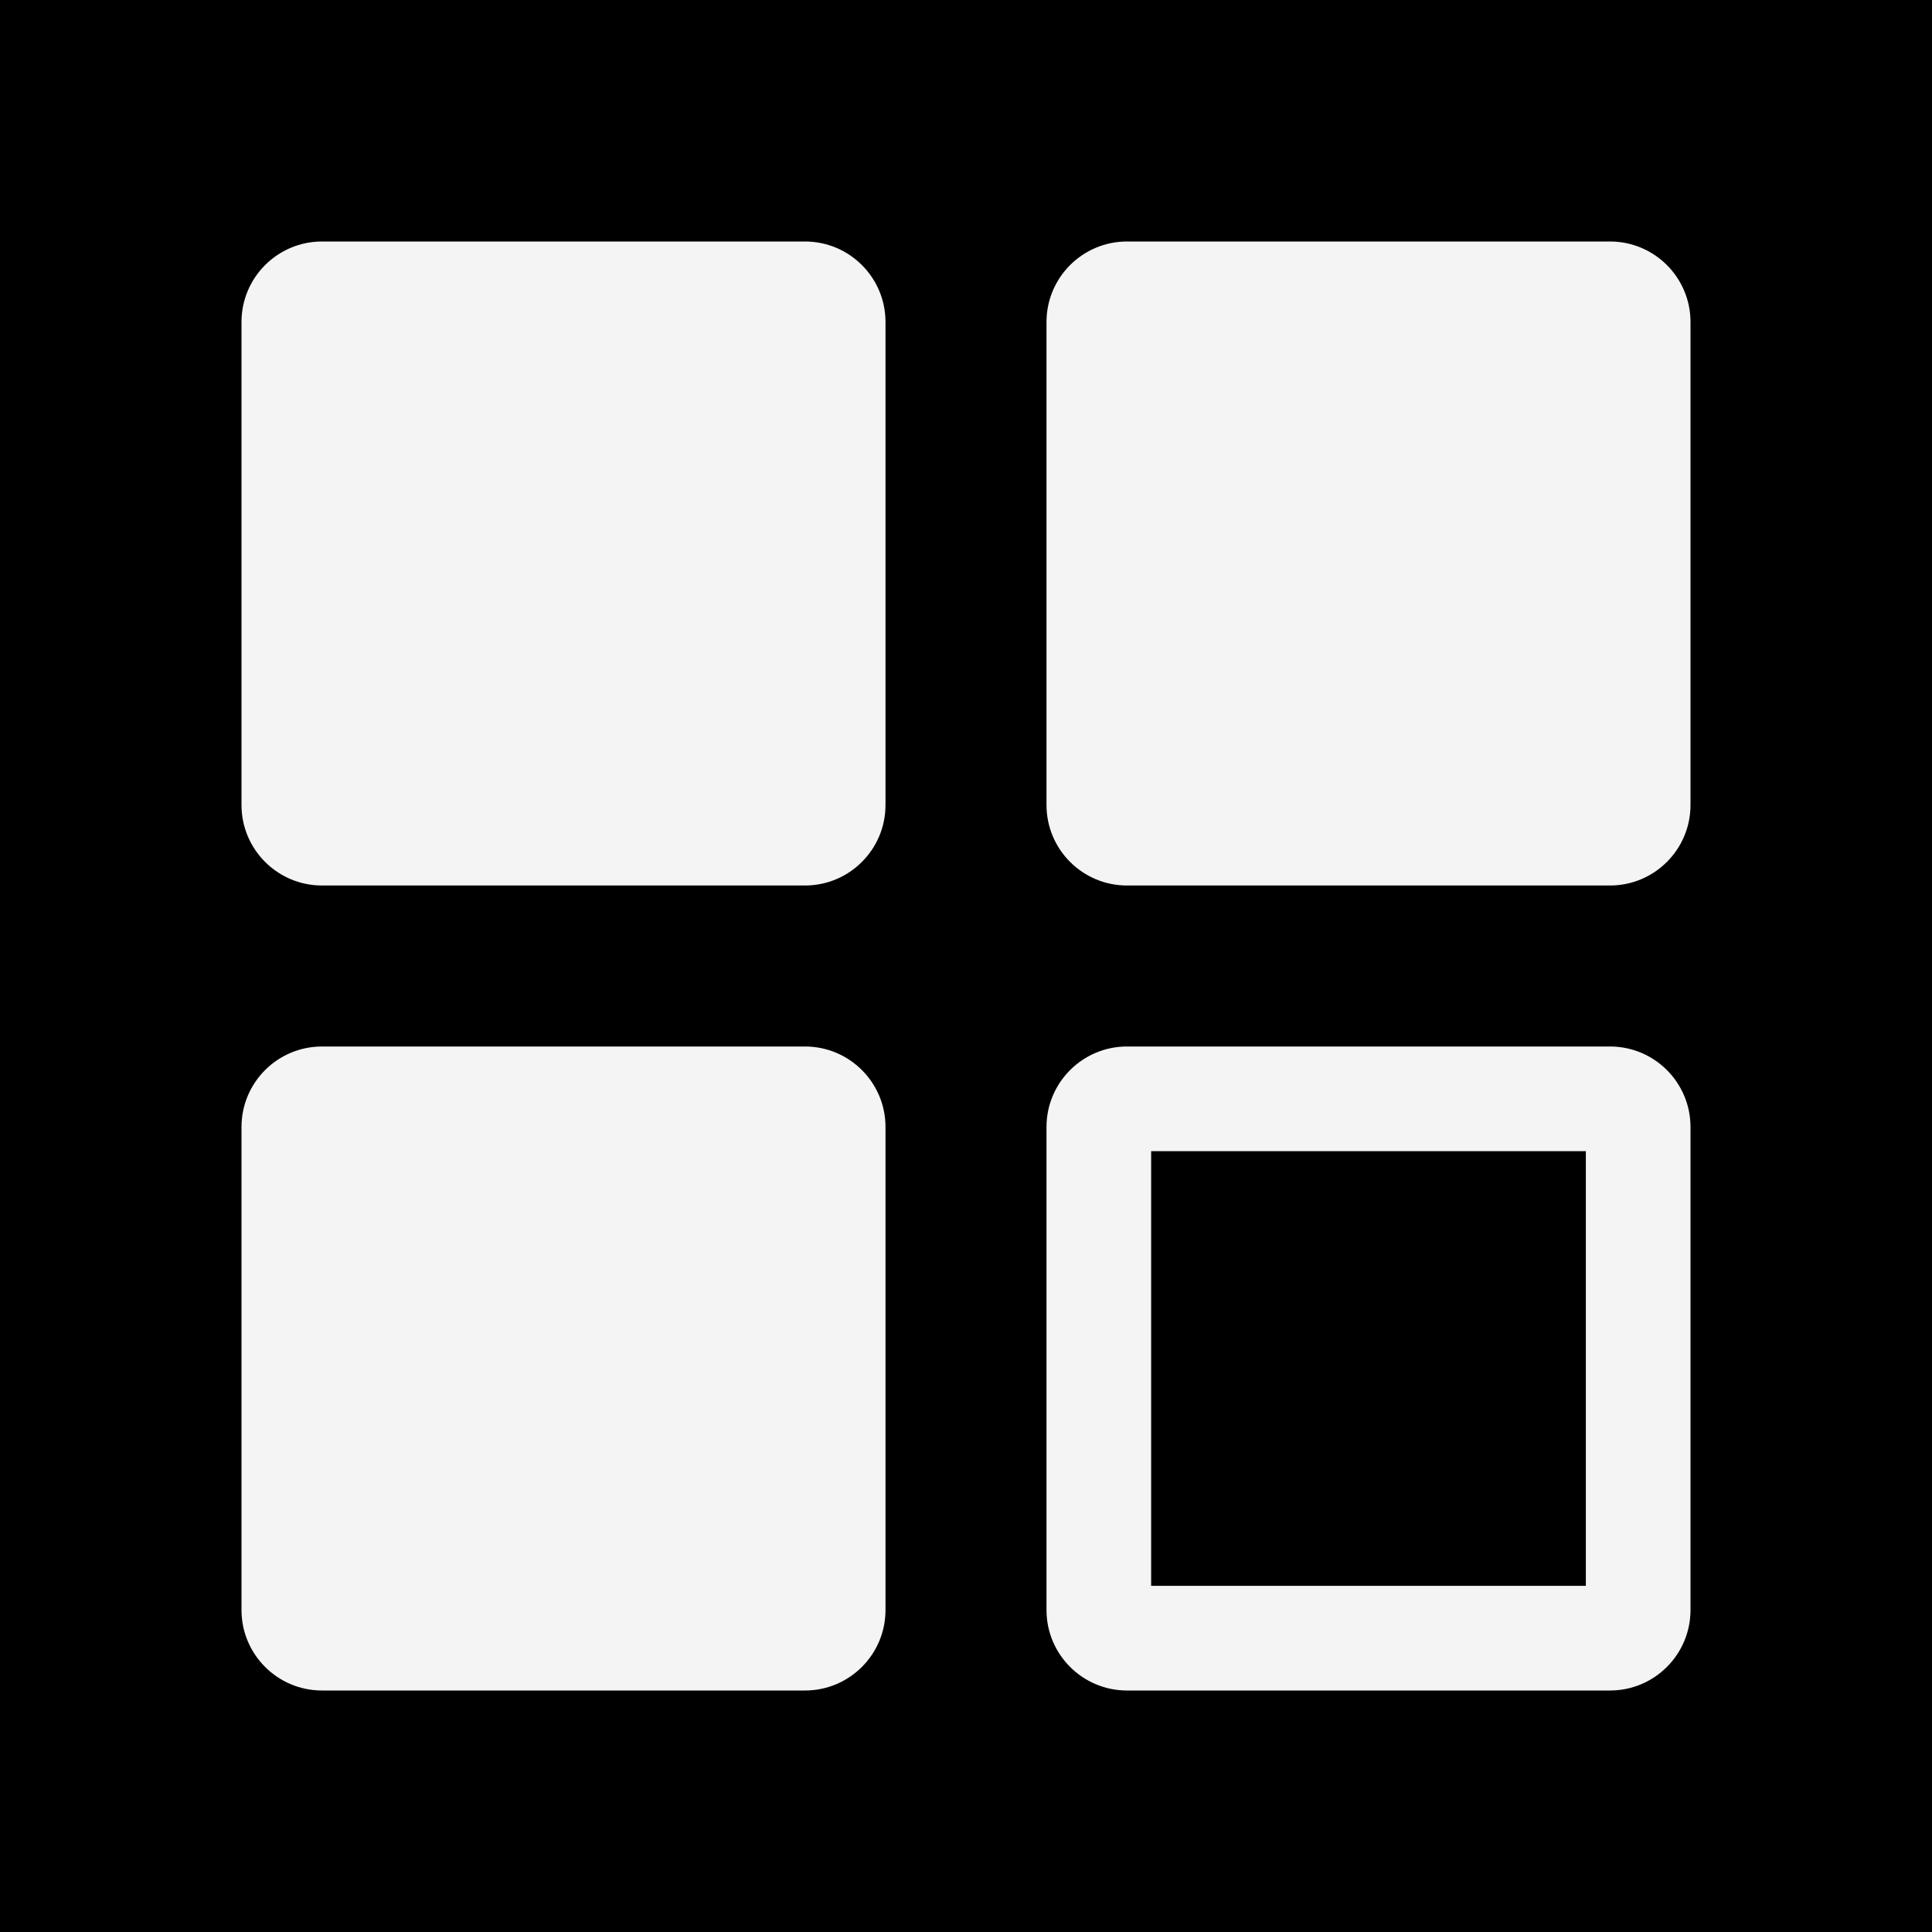
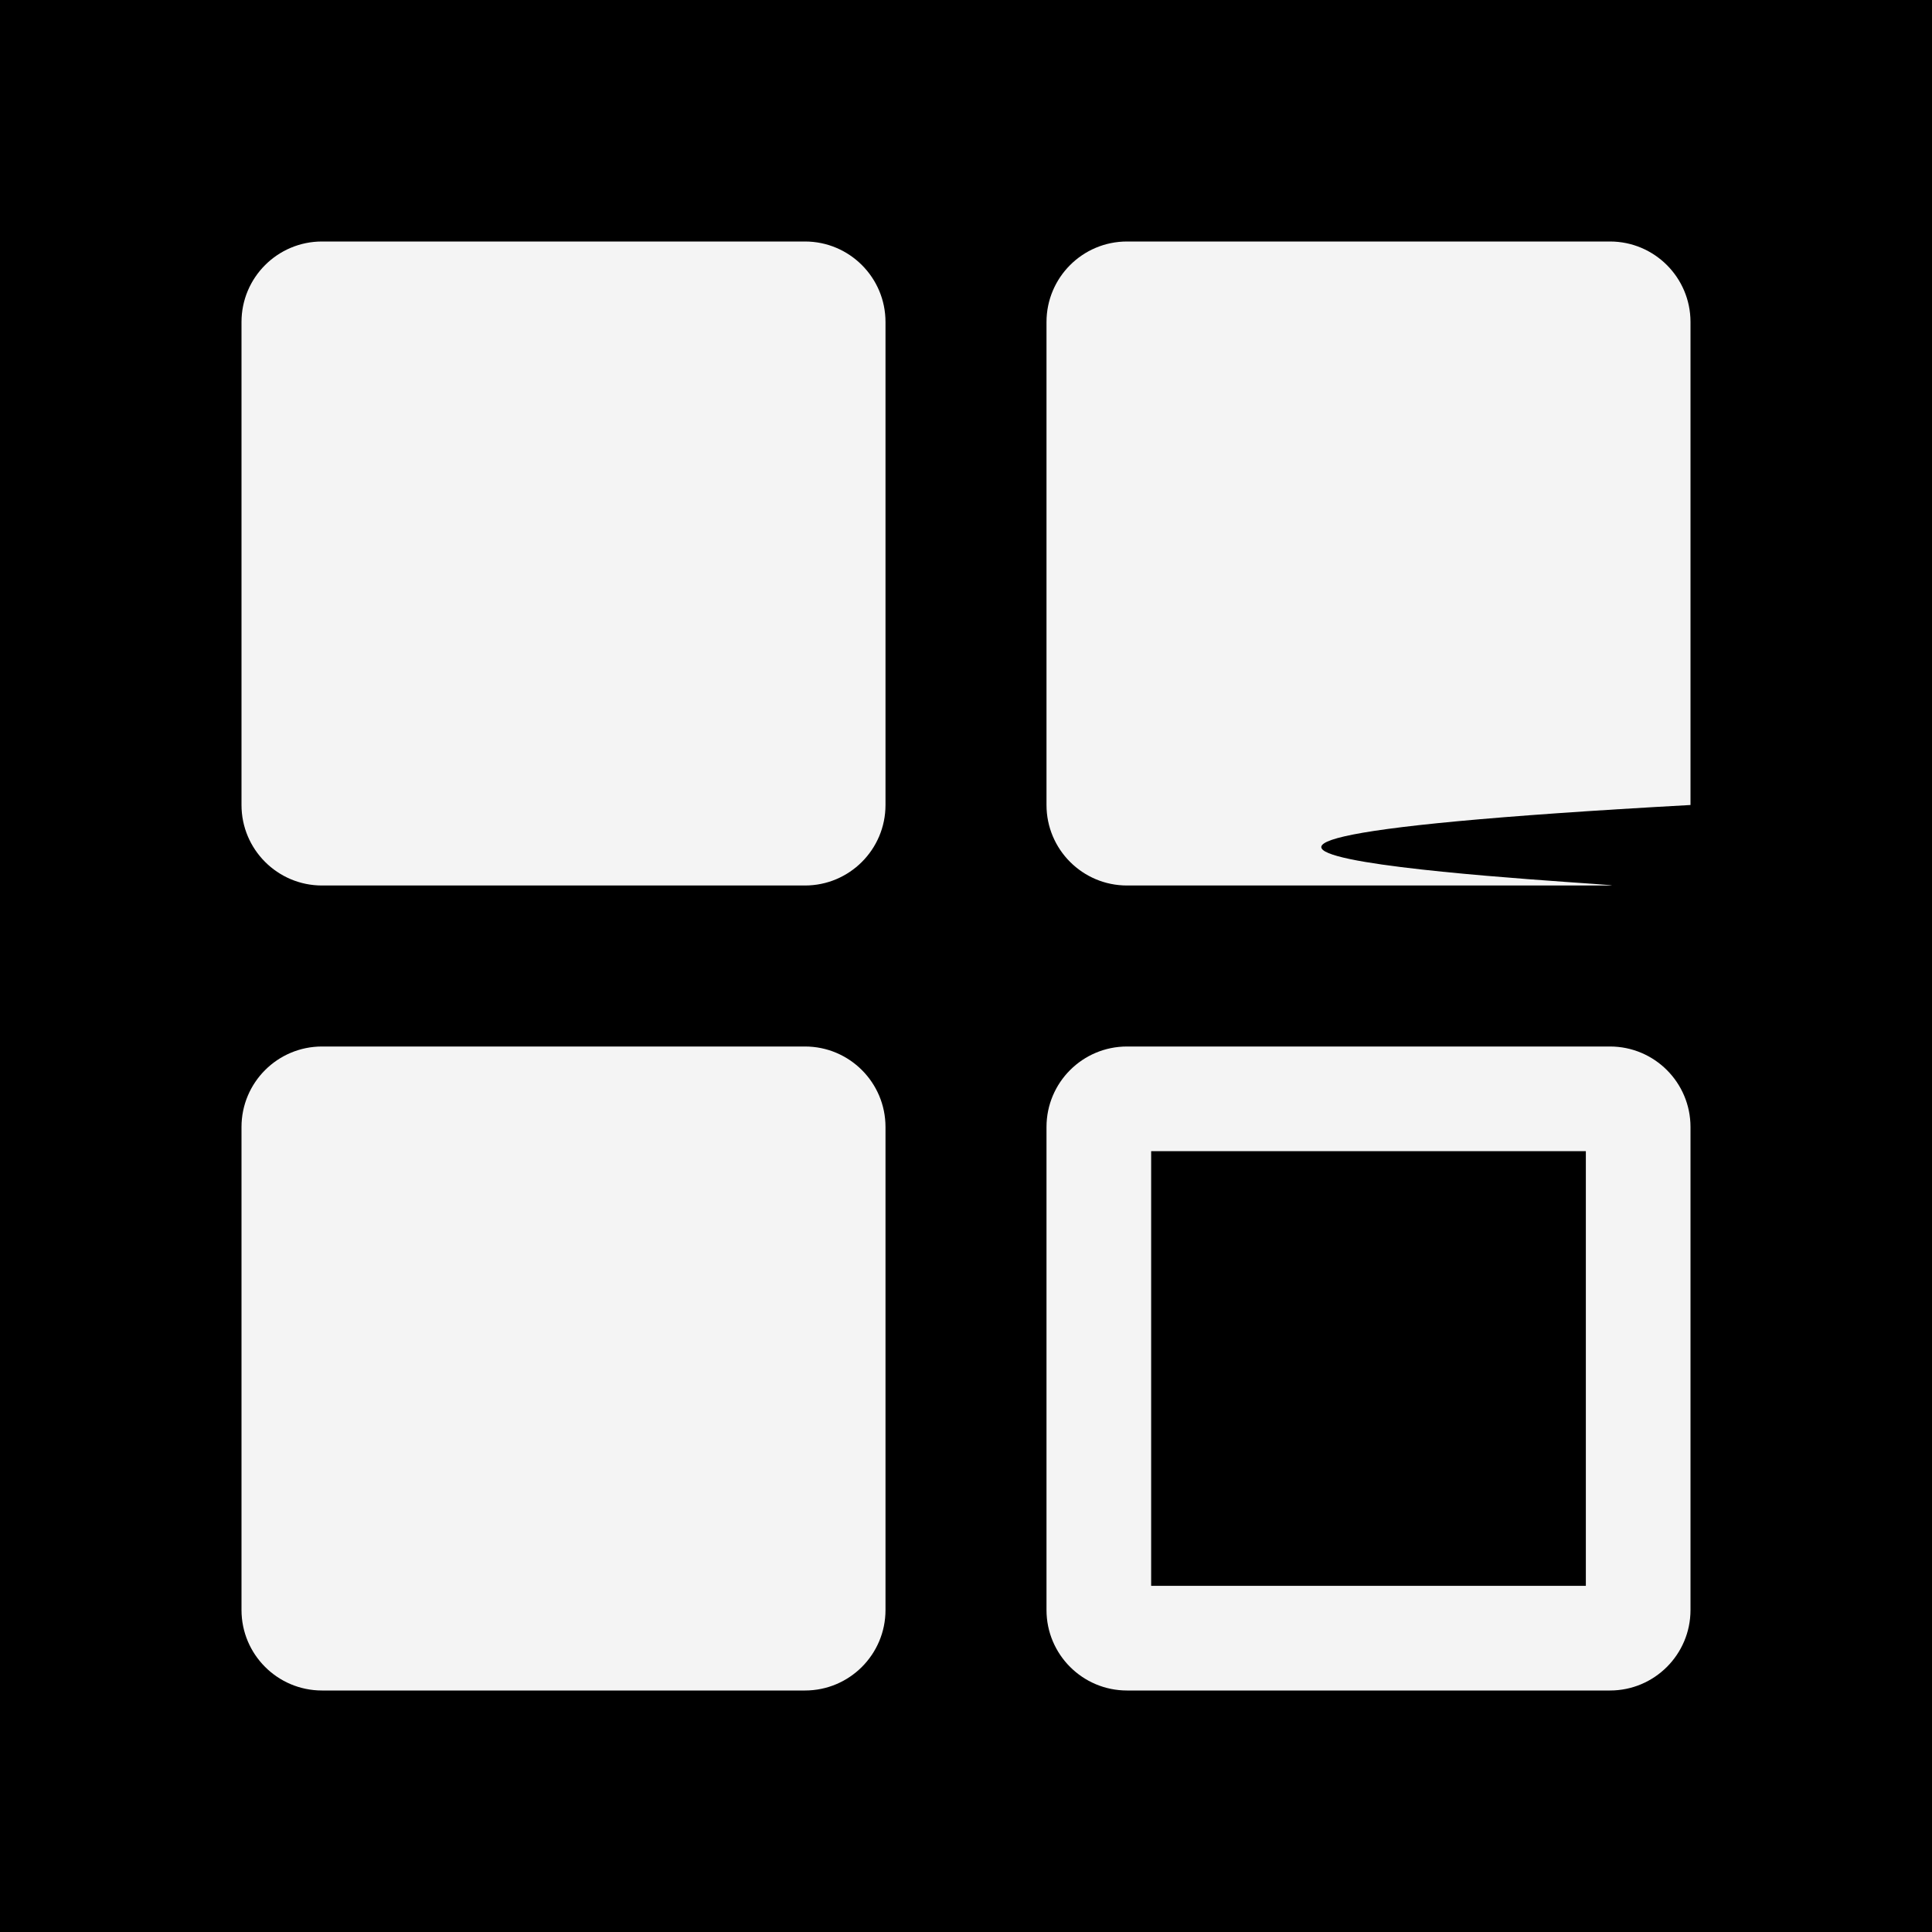
- <svg xmlns="http://www.w3.org/2000/svg" width="24" height="24" viewBox="0 0 24 24" fill="none">
+ <svg xmlns="http://www.w3.org/2000/svg" width="40" height="40" viewBox="0 0 24 24" fill="none">
  <rect width="24" height="24" fill="#000000" />
  <path d="M3 4C3 3.448 3.448 3 4 3H10C10.552 3 11 3.448 11 4V10C11 10.552 10.552 11 10 11H4C3.448 11 3 10.552 3 10V4Z" fill="#F4F4F4" />
  <path d="M3 14C3 13.448 3.448 13 4 13H10C10.552 13 11 13.448 11 14V20C11 20.552 10.552 21 10 21H4C3.448 21 3 20.552 3 20V14Z" fill="#F4F4F4" />
-   <path d="M13 4C13 3.448 13.448 3 14 3H20C20.552 3 21 3.448 21 4V10C21 10.552 20.552 11 20 11H14C13.448 11 13 10.552 13 10V4Z" fill="#F4F4F4" />
+   <path d="M13 4C13 3.448 13.448 3 14 3H20C20.552 3 21 3.448 21 4V10C11 10.552 20.552 11 20 11H14C13.448 11 13 10.552 13 10V4Z" fill="#F4F4F4" />
  <path fill-rule="evenodd" clip-rule="evenodd" d="M14.3 14.3V19.7H19.7V14.3H14.3ZM14 13C13.448 13 13 13.448 13 14V20C13 20.552 13.448 21 14 21H20C20.552 21 21 20.552 21 20V14C21 13.448 20.552 13 20 13H14Z" fill="#F4F4F4" />
</svg>
